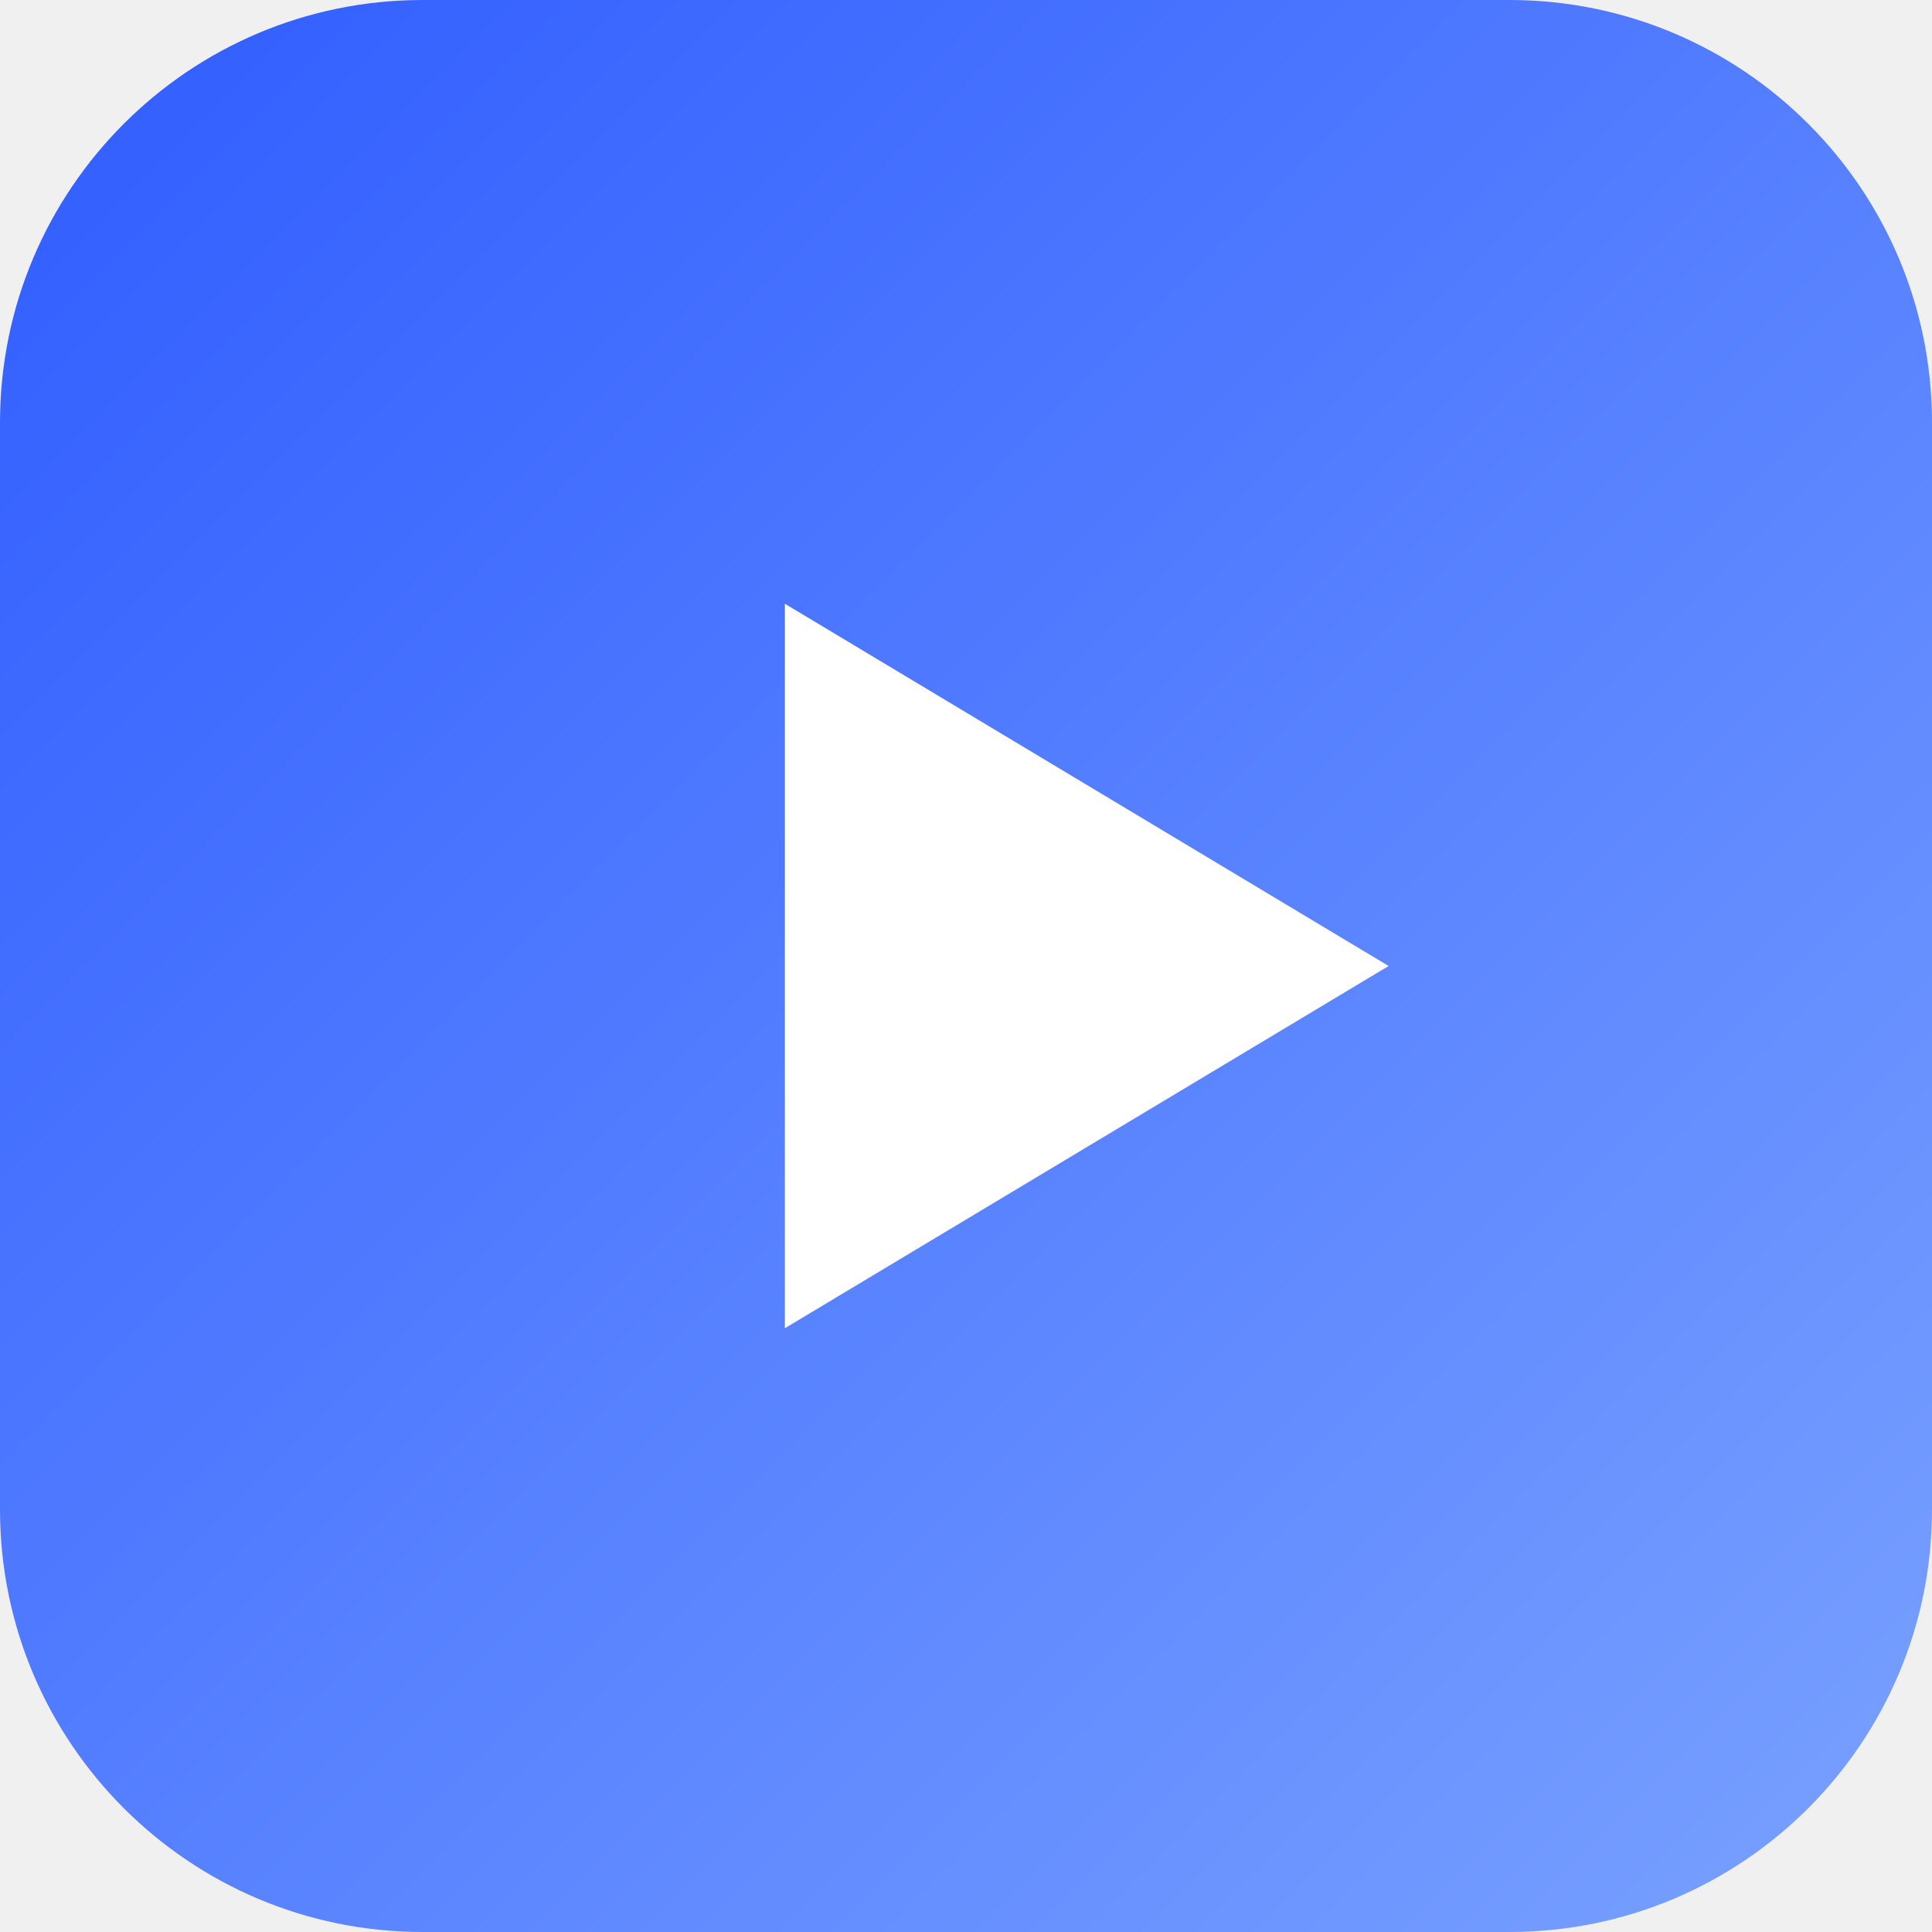
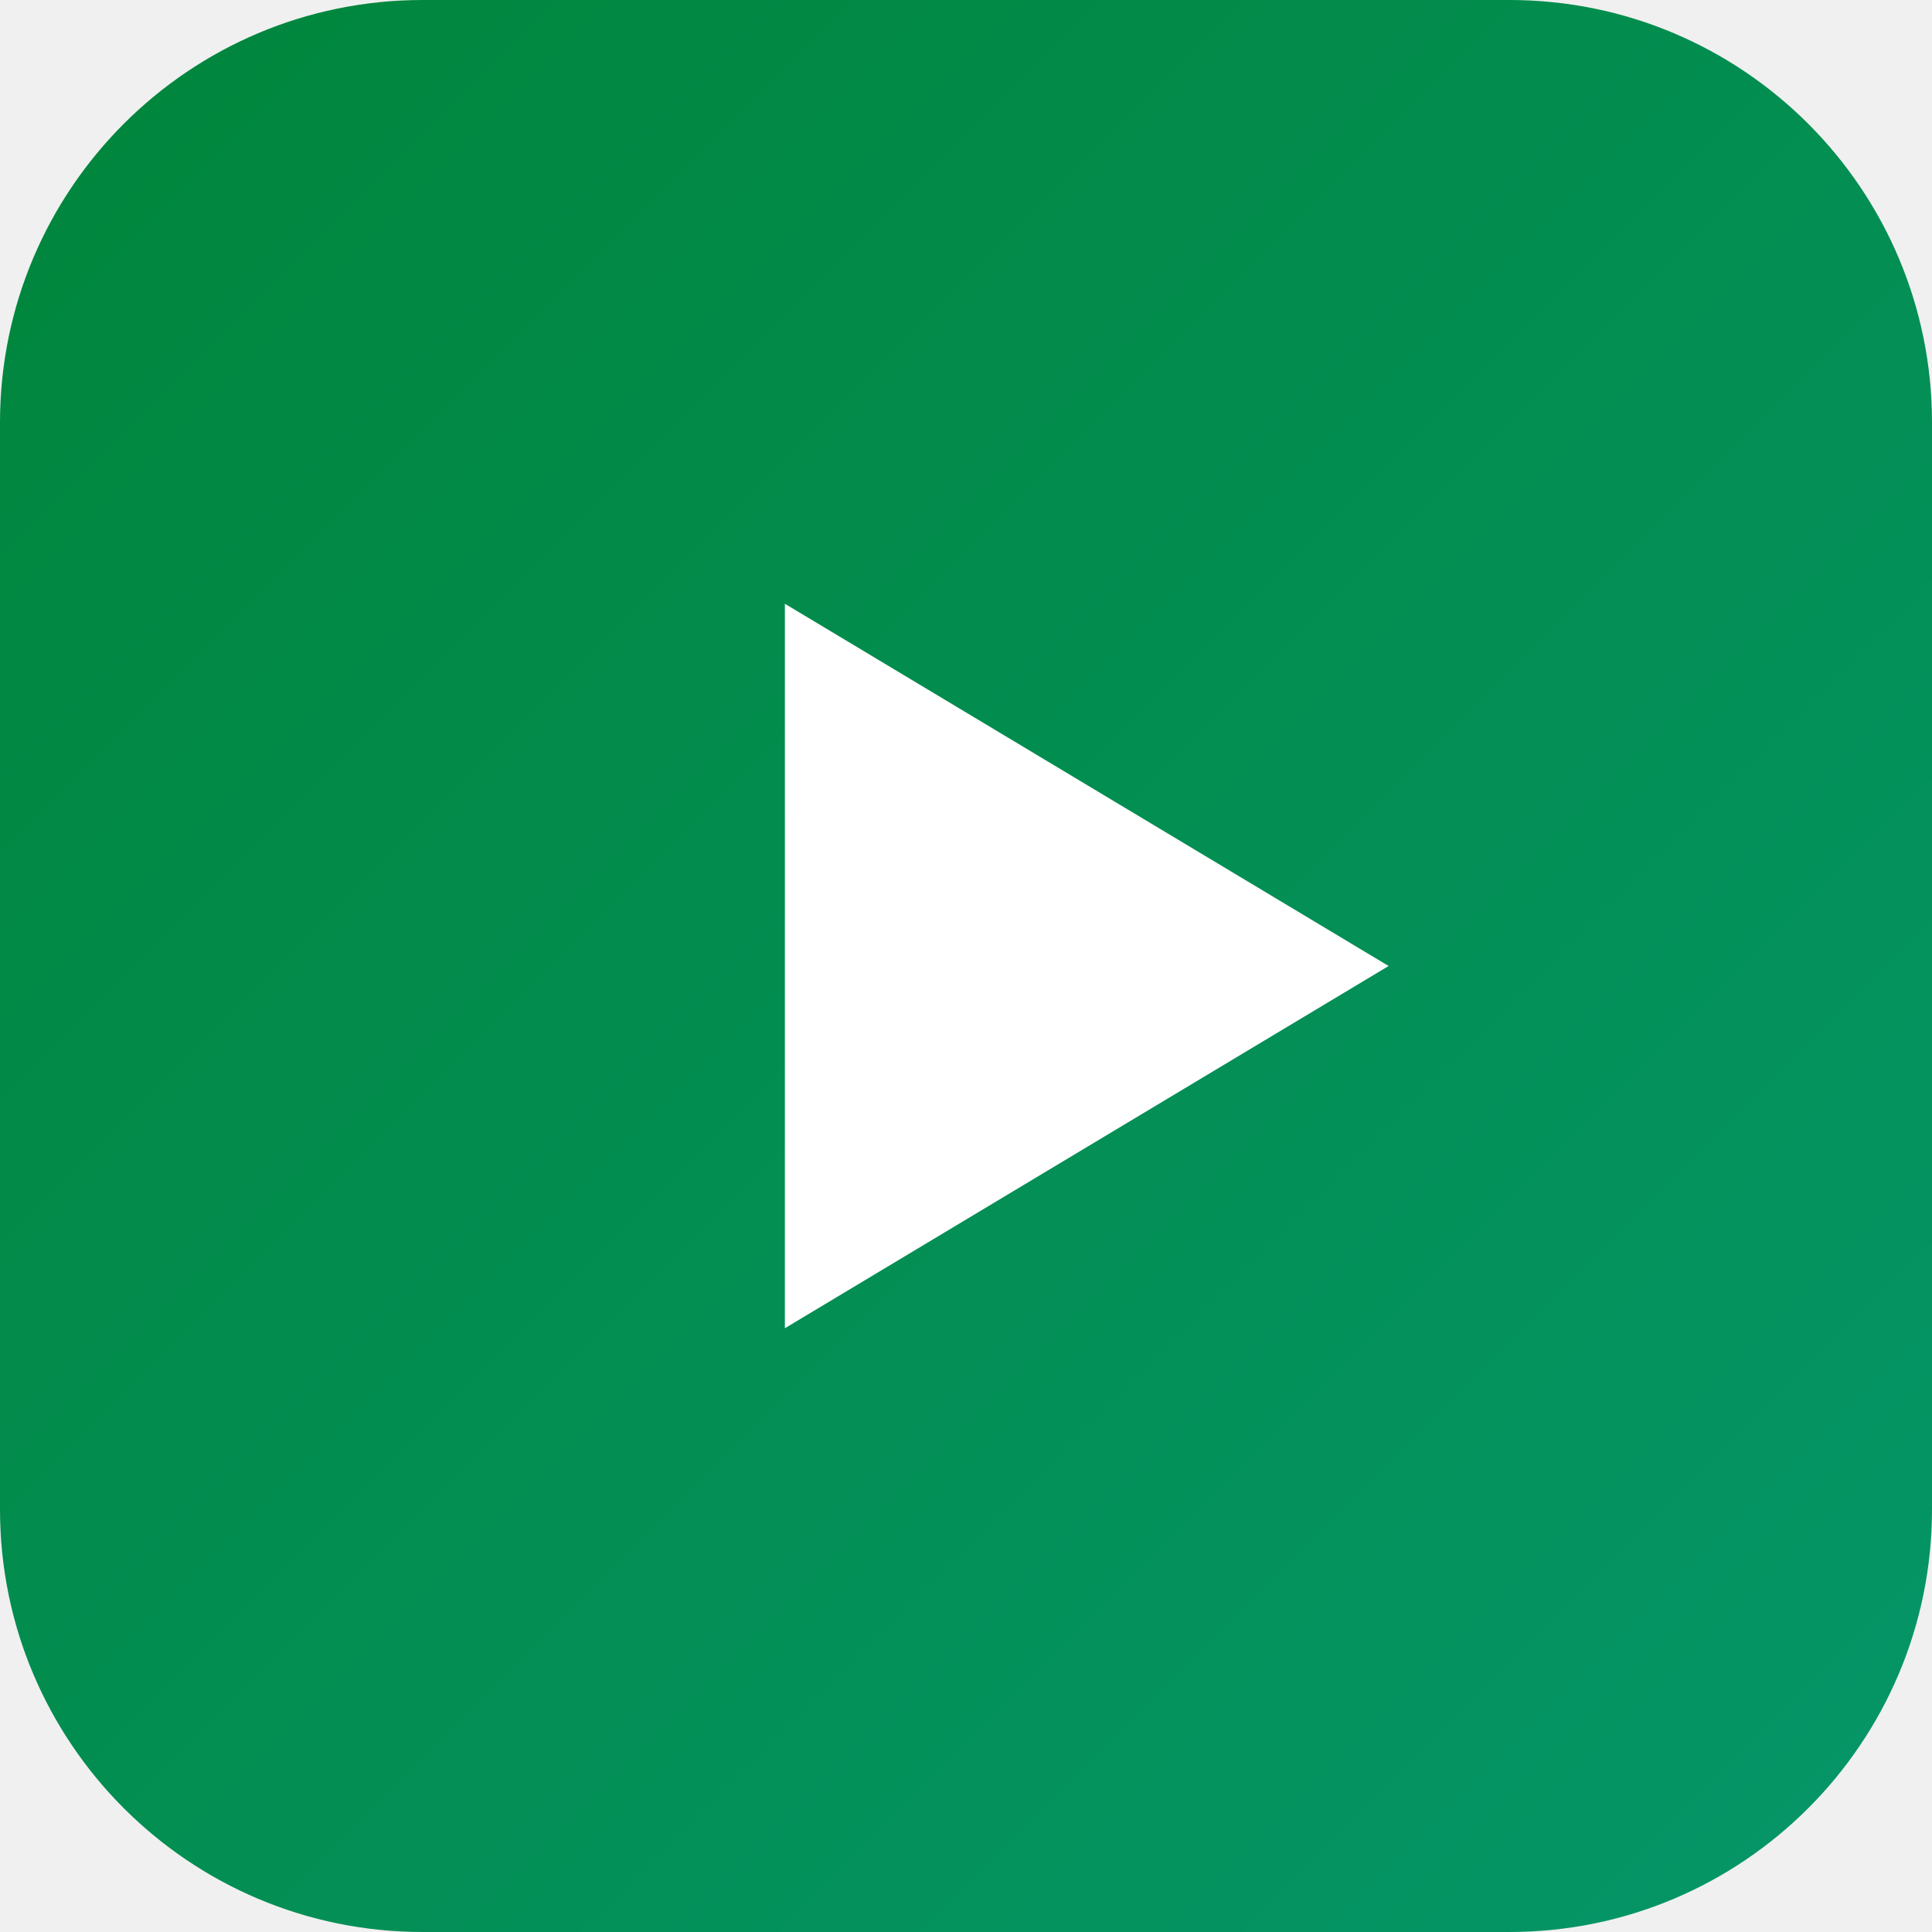
<svg xmlns="http://www.w3.org/2000/svg" viewBox="0 0 64 64">
  <defs>
    <linearGradient id="g" x1="0" y1="0" x2="1" y2="1">
-       <stop offset="0" stop-color="#2f5cff" />
-       <stop offset="1" stop-color="#7aa2ff" />
+       <stop offset="0" stop-color="#00853A" />
+       <stop offset="1" stop-color="#059669" />
    </linearGradient>
  </defs>
  <rect width="64" height="64" rx="14" fill="url(#g)" />
  <path d="M26 20l20 12-20 12z" fill="#fff" />
</svg>
